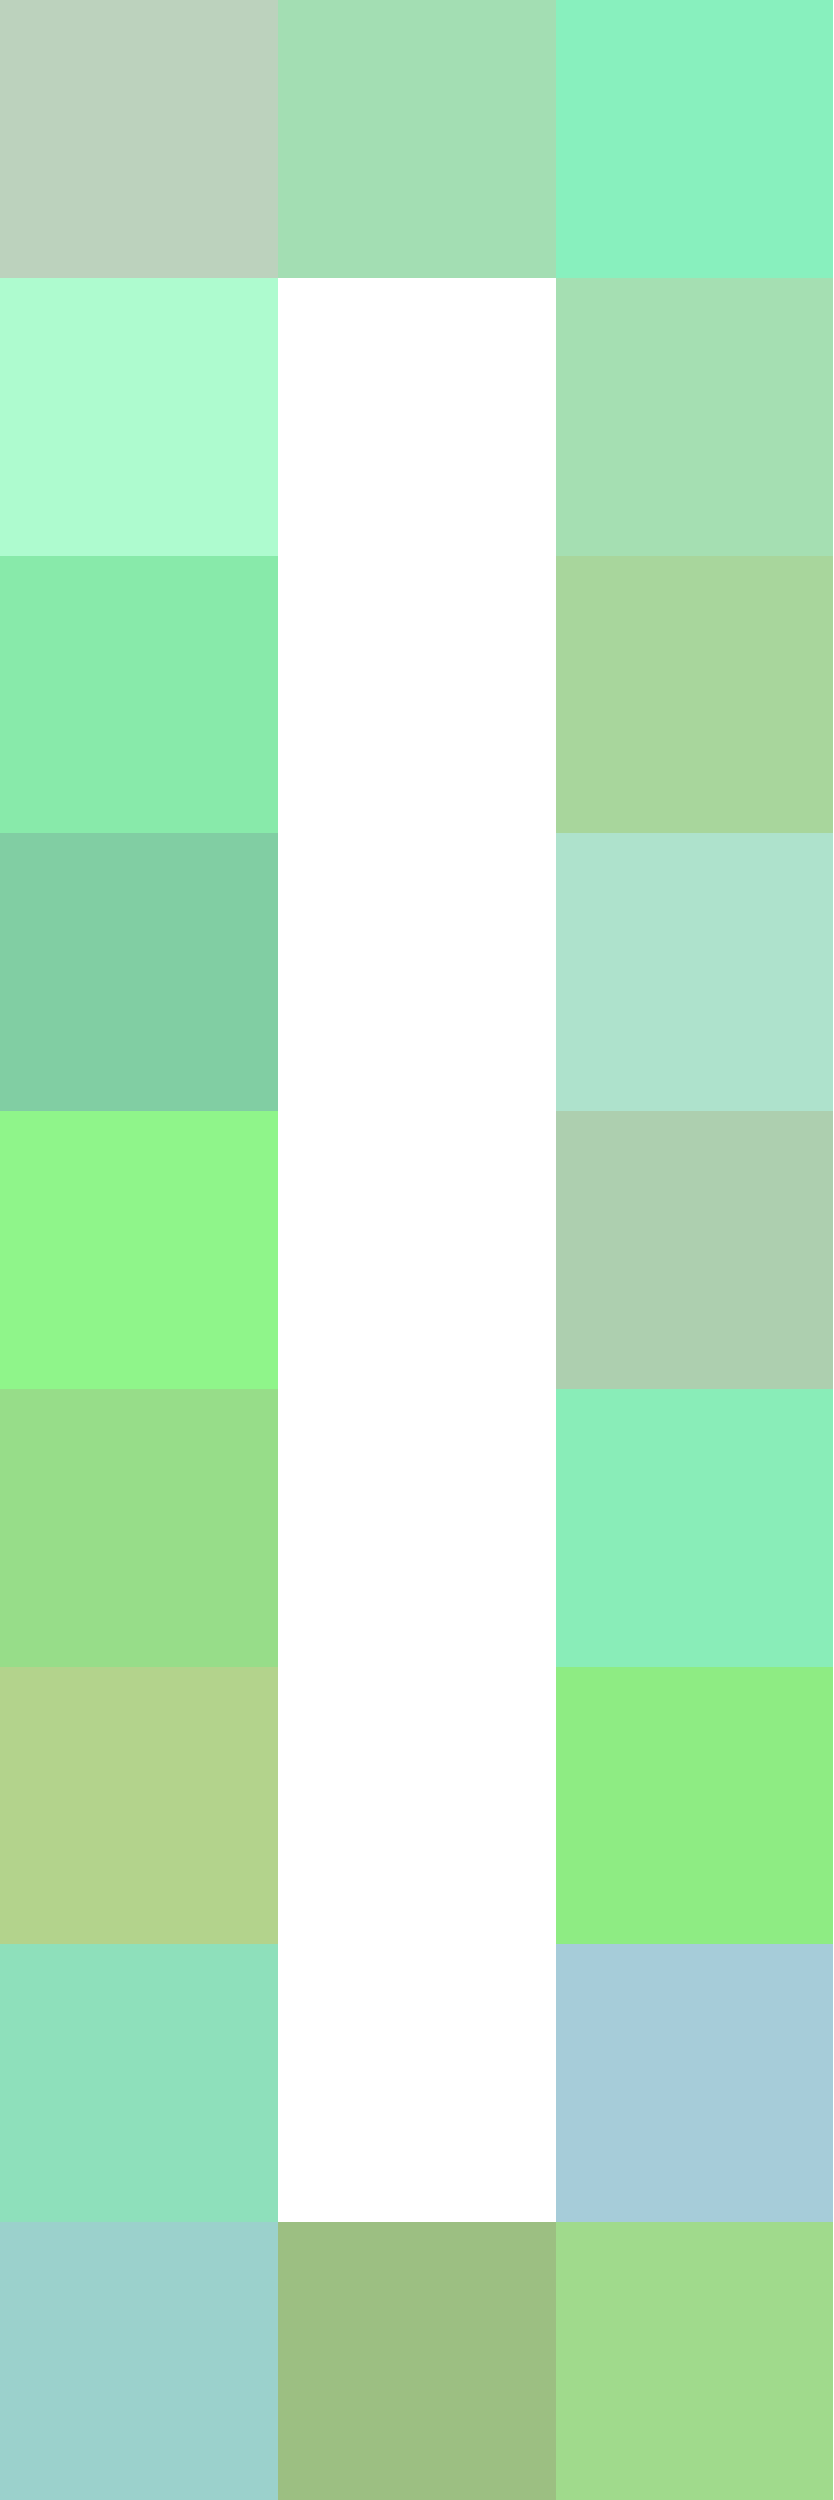
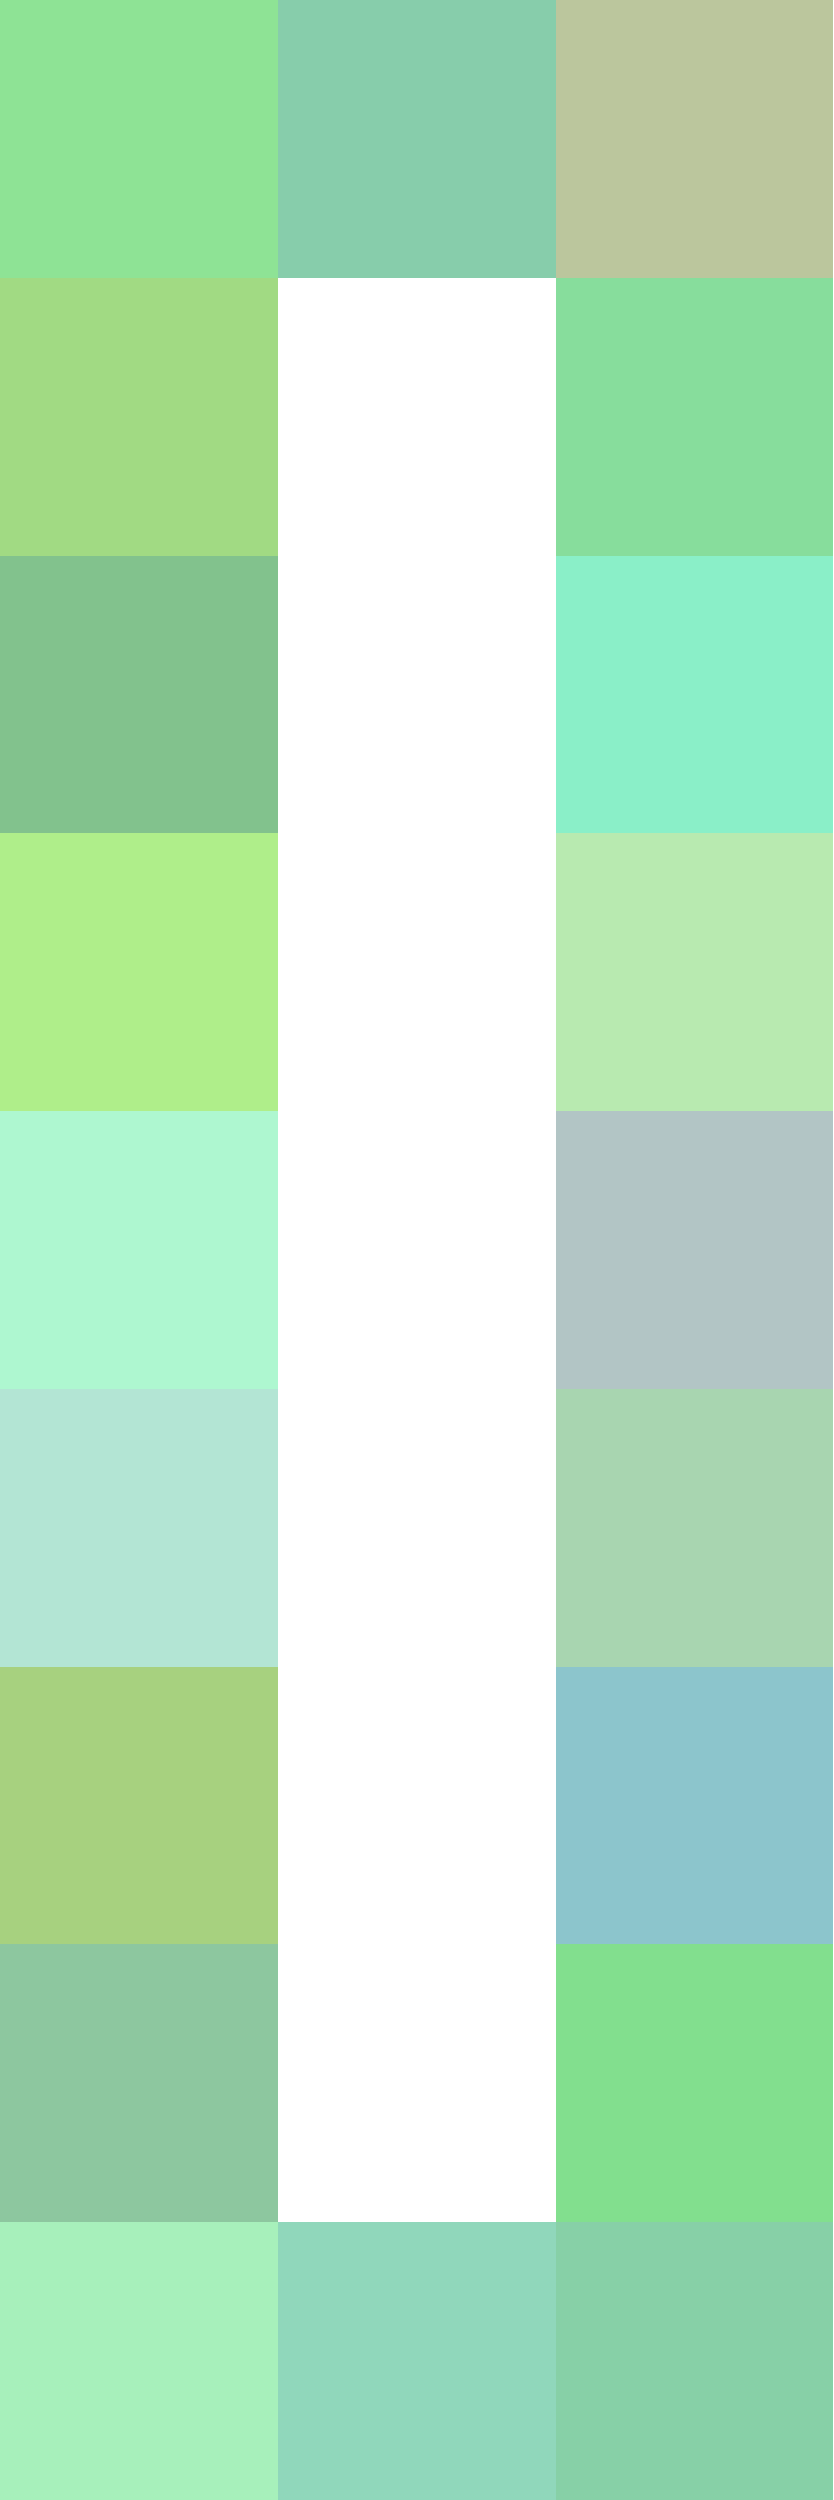
<svg xmlns="http://www.w3.org/2000/svg" width="72" height="216" viewBox="0 0 3 9" shape-rendering="crispEdges">
  <g>
-     <rect x="0" y="0" width="1" height="1" fill="rgb(122,167,124)" fill-opacity="0.500" />
-     <rect x="1" y="0" width="1" height="1" fill="rgb(72,190,105)" fill-opacity="0.500" />
-     <rect x="2" y="0" width="1" height="1" fill="rgb(19,227,127)" fill-opacity="0.500" />
-     <rect x="0" y="1" width="1" height="1" fill="rgb(95,248,161)" fill-opacity="0.500" />
-     <rect x="2" y="1" width="1" height="1" fill="rgb(77,192,103)" fill-opacity="0.500" />
-     <rect x="0" y="2" width="1" height="1" fill="rgb(19,214,87)" fill-opacity="0.500" />
-     <rect x="2" y="2" width="1" height="1" fill="rgb(83,175,58)" fill-opacity="0.500" />
-     <rect x="0" y="3" width="1" height="1" fill="rgb(4,158,72)" fill-opacity="0.500" />
-     <rect x="2" y="3" width="1" height="1" fill="rgb(94,198,155)" fill-opacity="0.500" />
-     <rect x="0" y="4" width="1" height="1" fill="rgb(33,236,22)" fill-opacity="0.500" />
-     <rect x="2" y="4" width="1" height="1" fill="rgb(93,160,96)" fill-opacity="0.500" />
-     <rect x="0" y="5" width="1" height="1" fill="rgb(49,189,20)" fill-opacity="0.500" />
-     <rect x="2" y="5" width="1" height="1" fill="rgb(20,220,115)" fill-opacity="0.500" />
-     <rect x="0" y="6" width="1" height="1" fill="rgb(104,168,27)" fill-opacity="0.500" />
-     <rect x="2" y="6" width="1" height="1" fill="rgb(31,218,9)" fill-opacity="0.500" />
-     <rect x="0" y="7" width="1" height="1" fill="rgb(31,194,120)" fill-opacity="0.500" />
-     <rect x="2" y="7" width="1" height="1" fill="rgb(79,155,181)" fill-opacity="0.500" />
-     <rect x="0" y="8" width="1" height="1" fill="rgb(57,164,155)" fill-opacity="0.500" />
-     <rect x="1" y="8" width="1" height="1" fill="rgb(58,128,7)" fill-opacity="0.500" />
-     <rect x="2" y="8" width="1" height="1" fill="rgb(67,182,27)" fill-opacity="0.500" />
+     <rect x="0" y="0" width="1" height="1" fill="rgb(31,201,45)" fill-opacity="0.500" />
+     <rect x="1" y="0" width="1" height="1" fill="rgb(17,157,89)" fill-opacity="0.500" />
+     <rect x="2" y="0" width="1" height="1" fill="rgb(121,143,60)" fill-opacity="0.500" />
+     <rect x="0" y="1" width="1" height="1" fill="rgb(69,182,9)" fill-opacity="0.500" />
+     <rect x="2" y="1" width="1" height="1" fill="rgb(17,189,59)" fill-opacity="0.500" />
+     <rect x="0" y="2" width="1" height="1" fill="rgb(6,134,28)" fill-opacity="0.500" />
+     <rect x="2" y="2" width="1" height="1" fill="rgb(23,224,147)" fill-opacity="0.500" />
+     <rect x="0" y="3" width="1" height="1" fill="rgb(97,222,22)" fill-opacity="0.500" />
+     <rect x="2" y="3" width="1" height="1" fill="rgb(114,214,98)" fill-opacity="0.500" />
+     <rect x="0" y="4" width="1" height="1" fill="rgb(94,241,162)" fill-opacity="0.500" />
+     <rect x="2" y="4" width="1" height="1" fill="rgb(103,140,140)" fill-opacity="0.500" />
+     <rect x="0" y="5" width="1" height="1" fill="rgb(105,205,170)" fill-opacity="0.500" />
+     <rect x="2" y="5" width="1" height="1" fill="rgb(82,173,98)" fill-opacity="0.500" />
+     <rect x="0" y="6" width="1" height="1" fill="rgb(81,164,1)" fill-opacity="0.500" />
+     <rect x="2" y="6" width="1" height="1" fill="rgb(26,140,154)" fill-opacity="0.500" />
+     <rect x="0" y="7" width="1" height="1" fill="rgb(28,145,65)" fill-opacity="0.500" />
+     <rect x="2" y="7" width="1" height="1" fill="rgb(7,192,30)" fill-opacity="0.500" />
+     <rect x="0" y="8" width="1" height="1" fill="rgb(80,227,121)" fill-opacity="0.500" />
+     <rect x="1" y="8" width="1" height="1" fill="rgb(34,176,121)" fill-opacity="0.500" />
+     <rect x="2" y="8" width="1" height="1" fill="rgb(16,163,81)" fill-opacity="0.500" />
  </g>
</svg>
